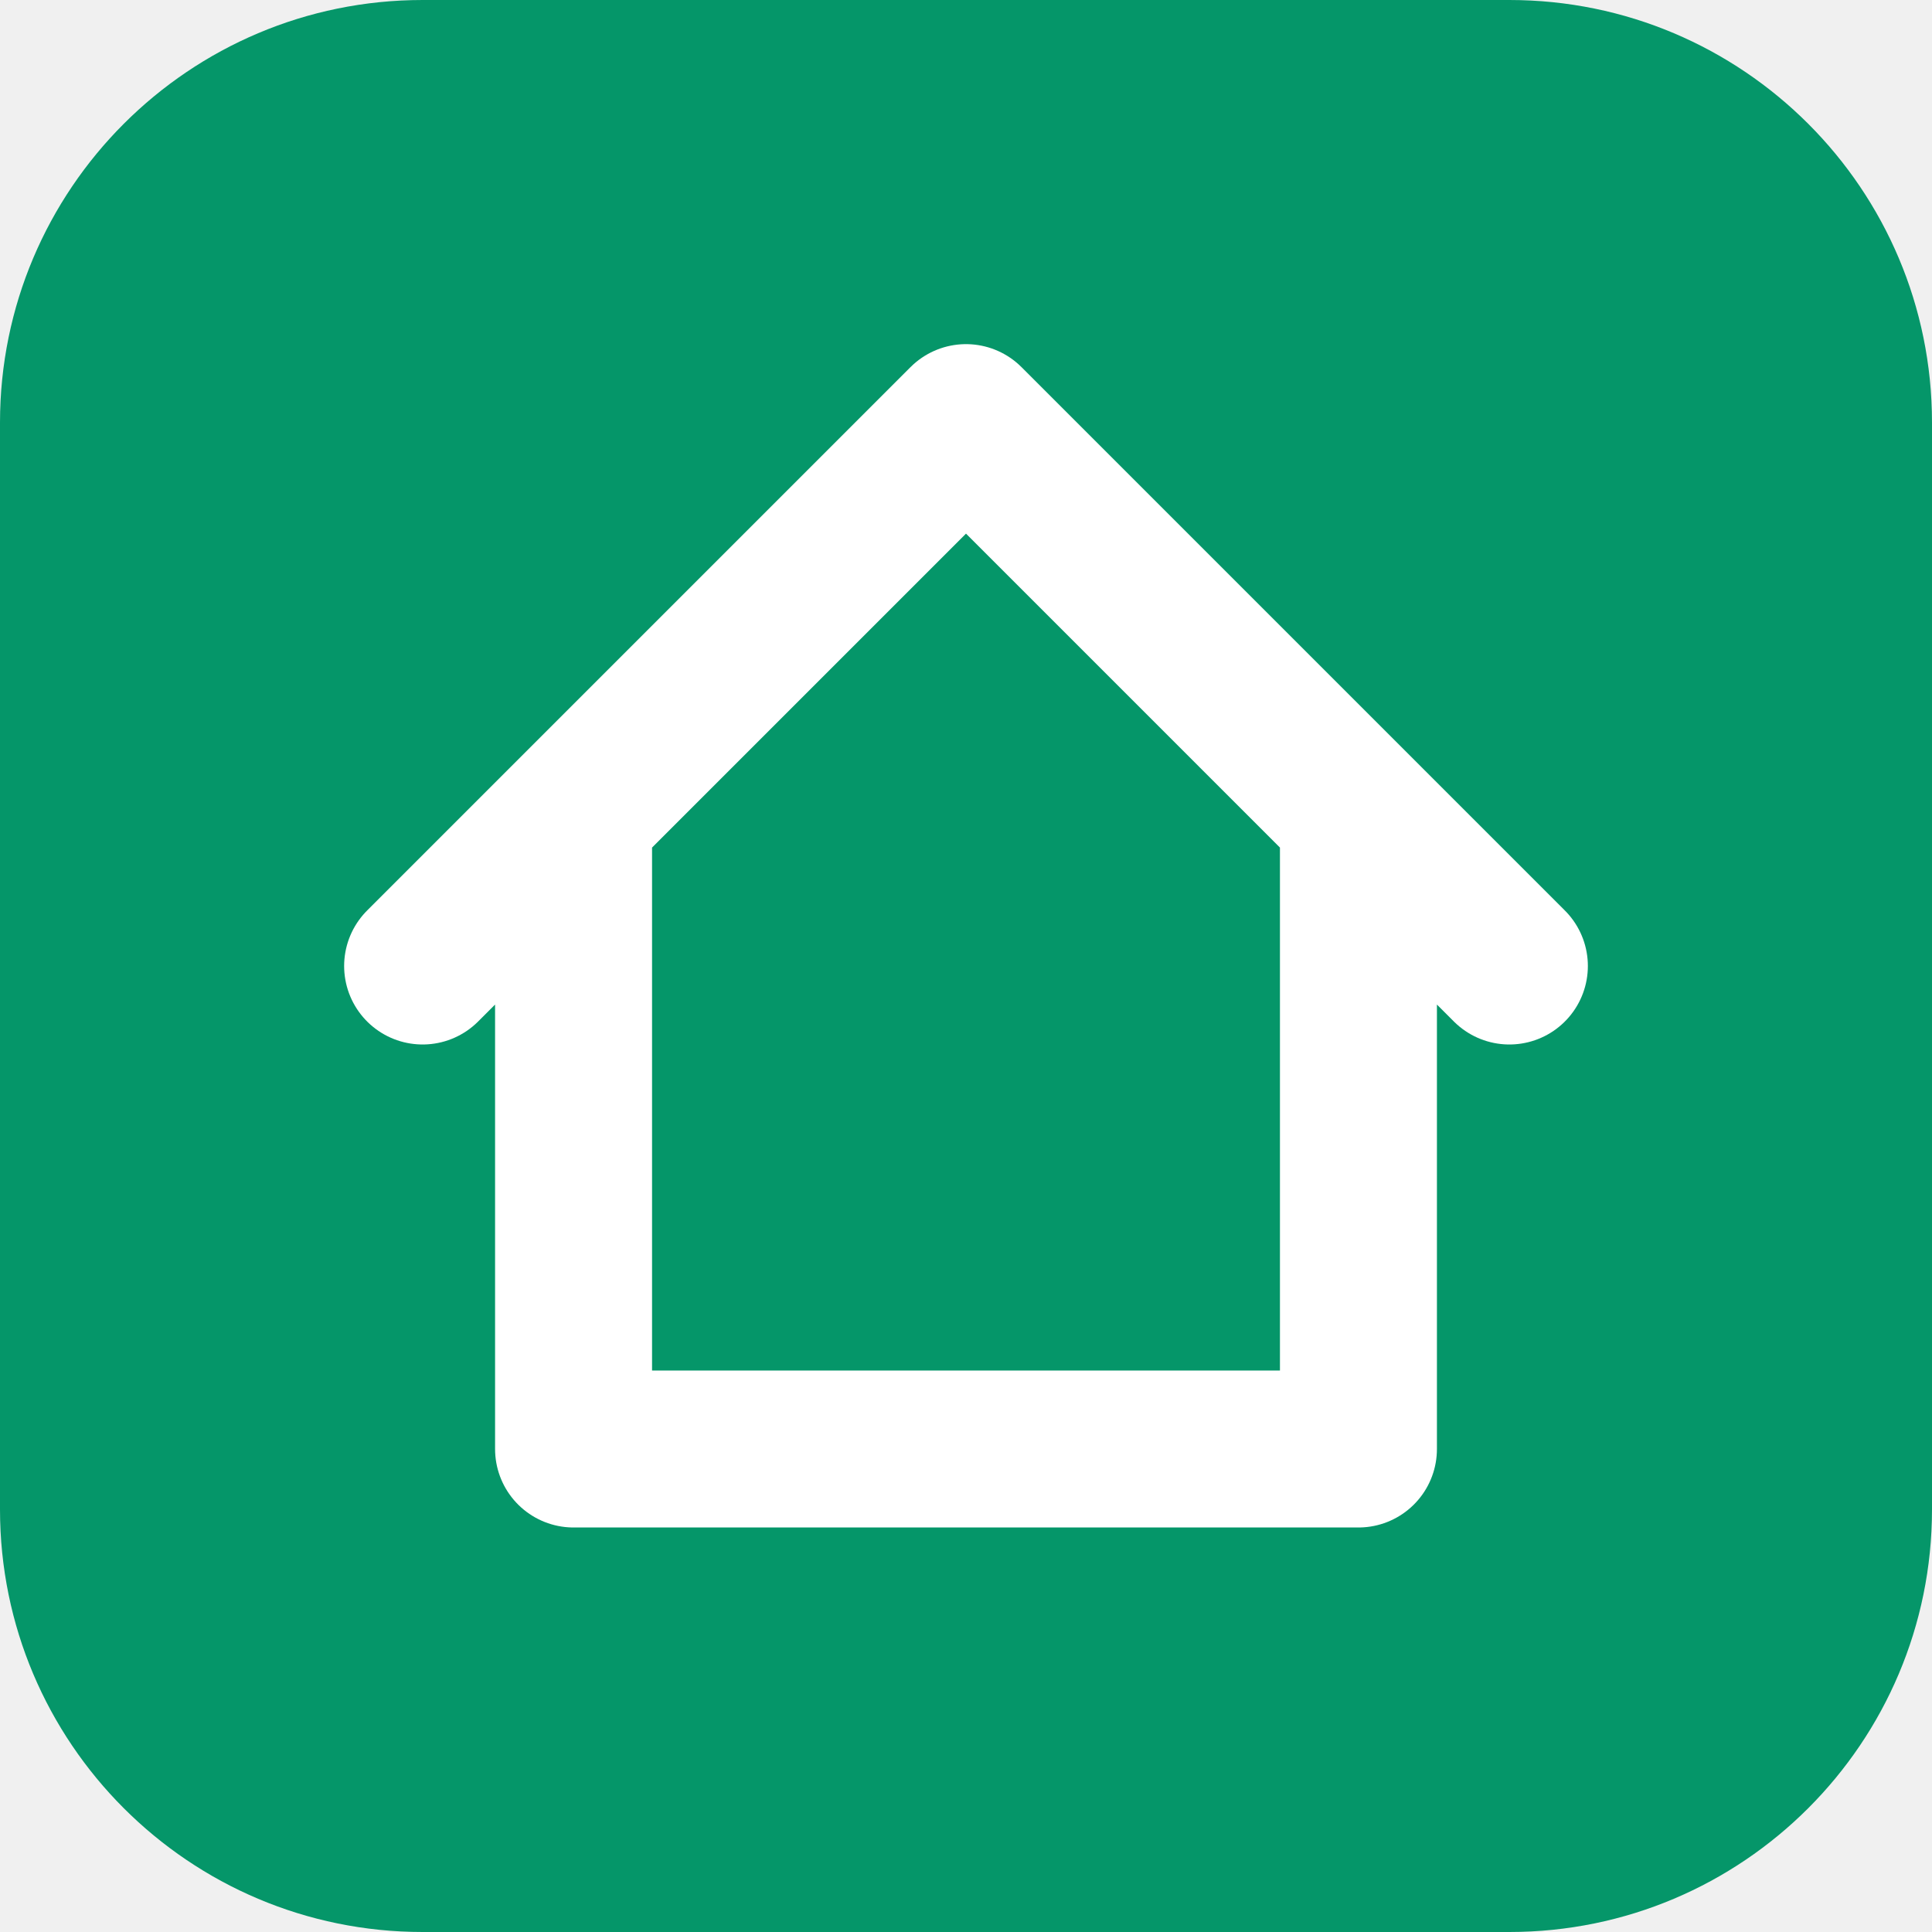
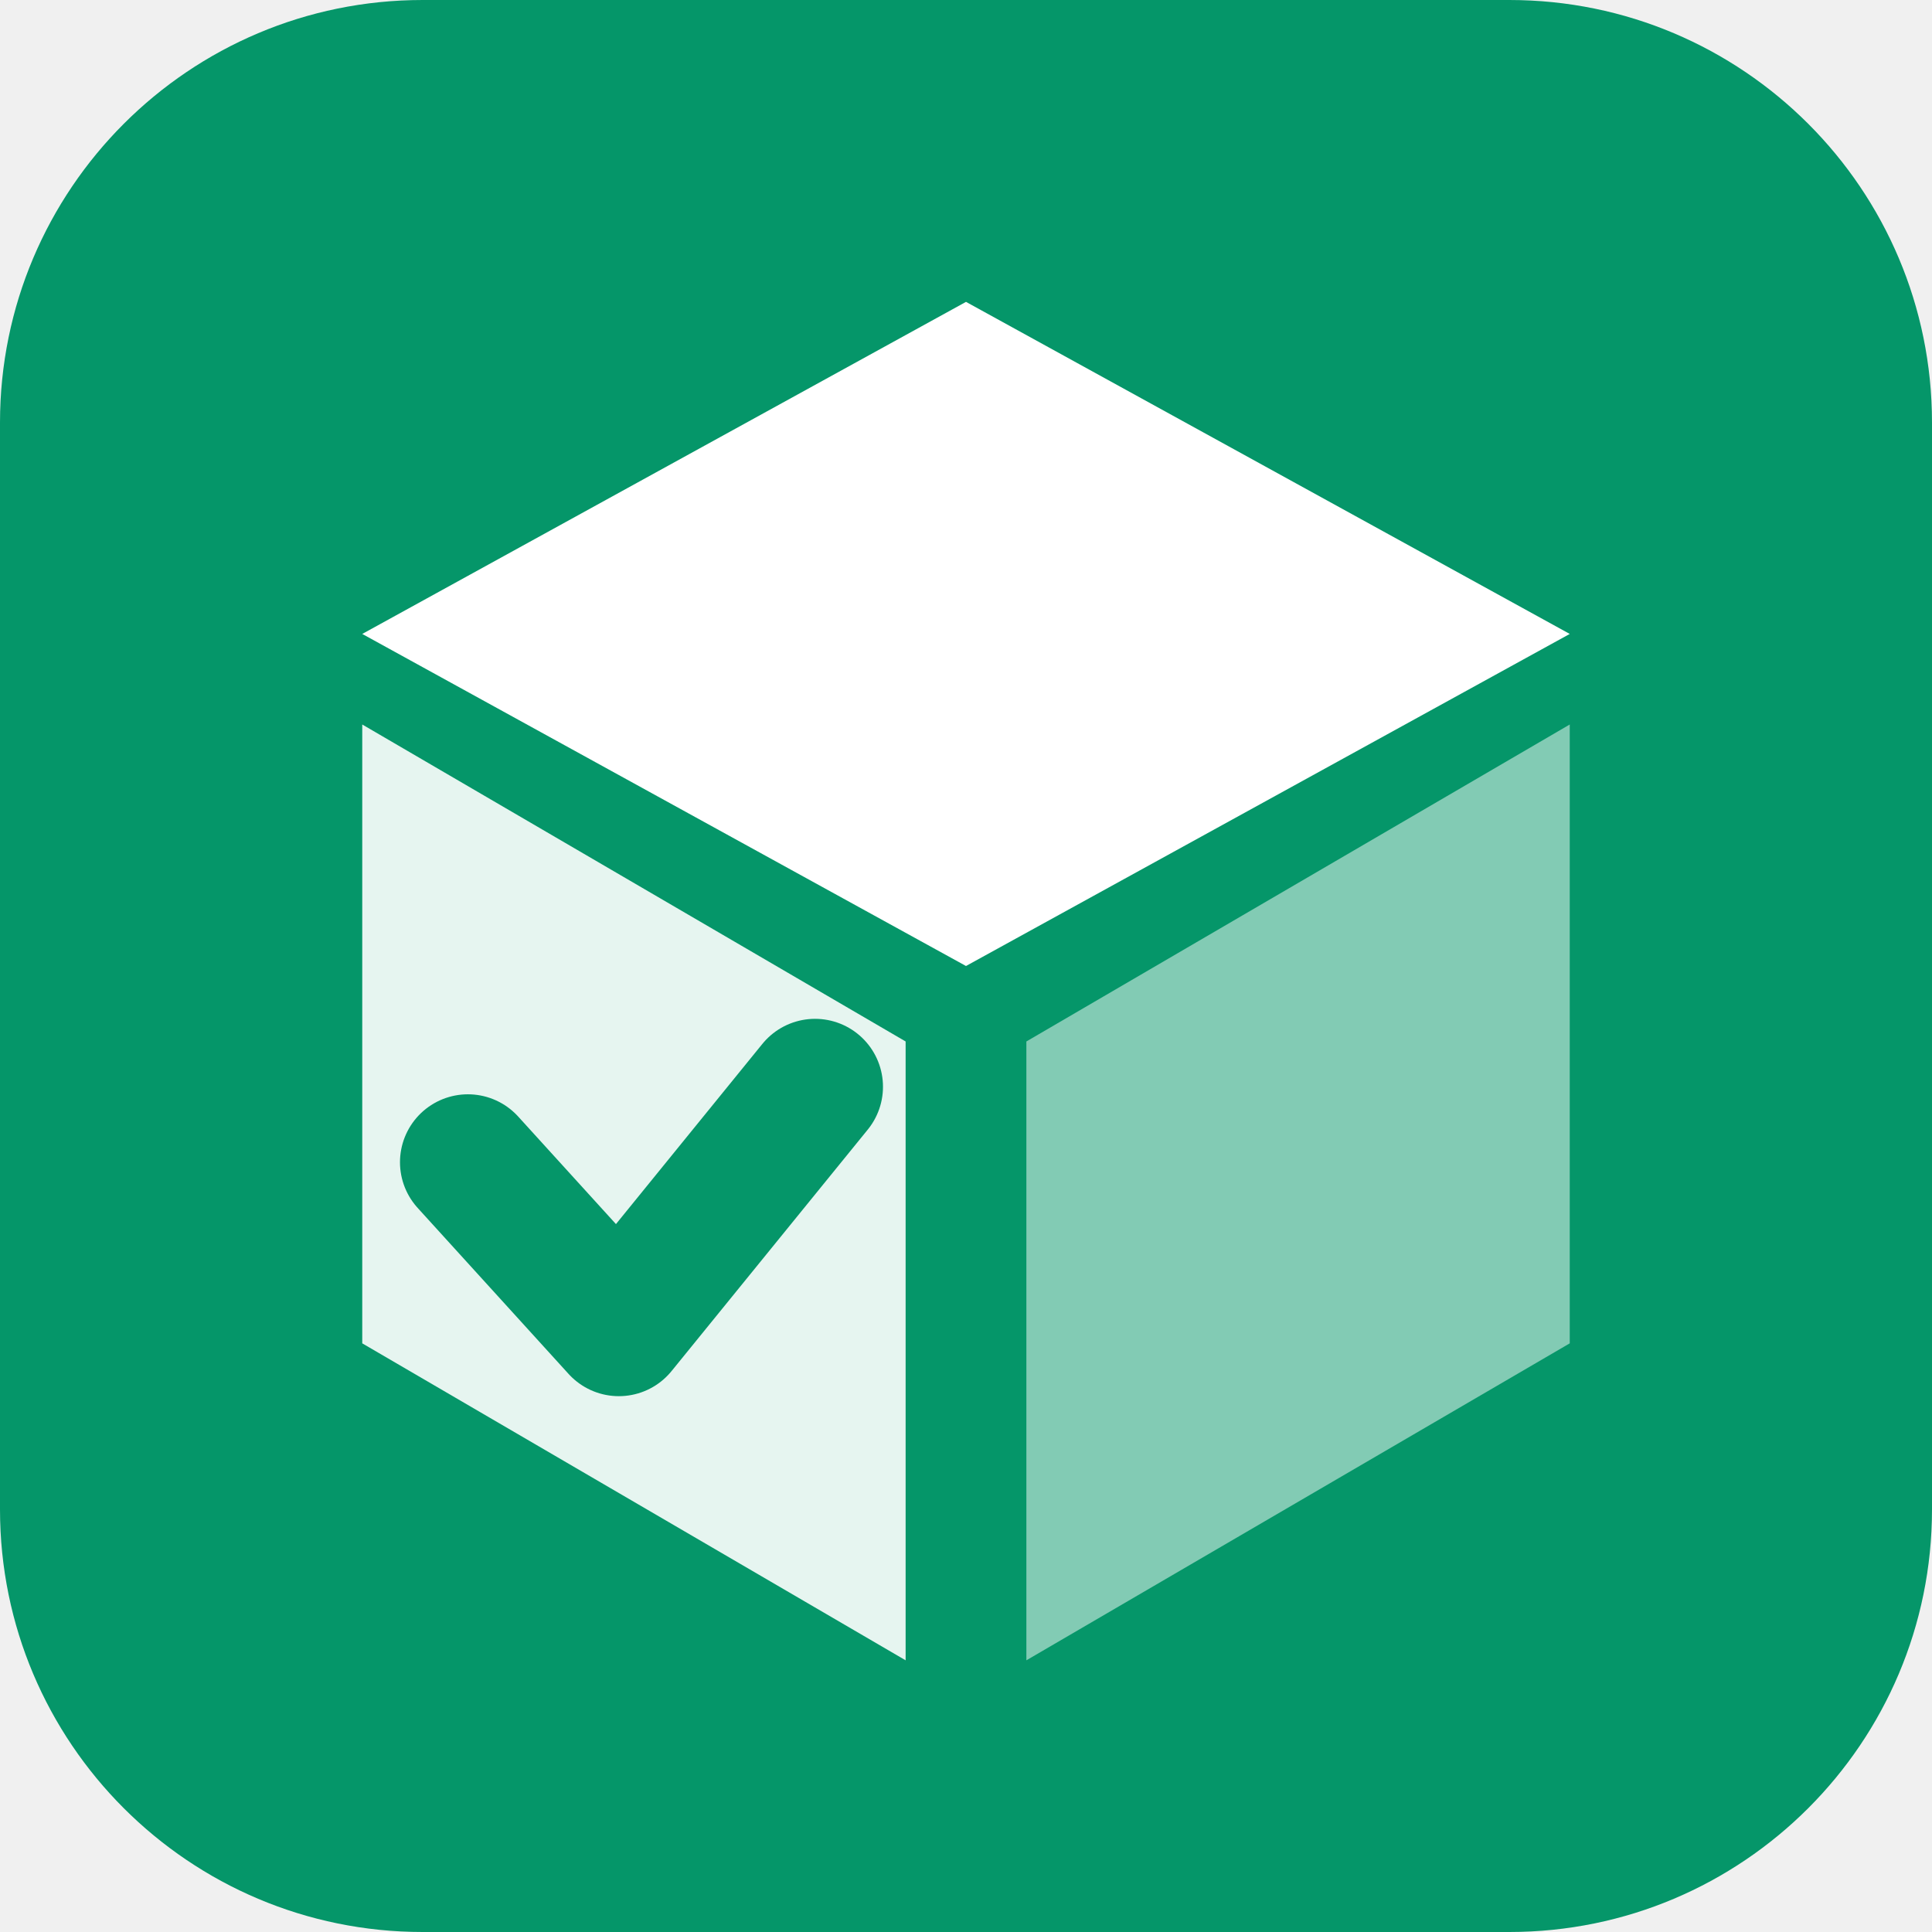
- <svg xmlns="http://www.w3.org/2000/svg" viewBox="0 0 32 32">
-   <rect width="32" height="32" rx="7" fill="#059669" />
-   <path d="M7 16l9-9 9 9M9.5 14v10h13V14" fill="none" stroke="#fff" stroke-width="2.6" stroke-linecap="round" stroke-linejoin="round" />
+ <svg xmlns="http://www.w3.org/2000/svg" viewBox="0 0 64 64">
+   <rect width="64" height="64" rx="14" fill="#059669" />
+   <polygon points="32,10 52,21 32,32 12,21" fill="#fff" />
+   <polygon points="12,24 30,34.5 30,55 12,44.5" fill="#fff" fill-opacity=".9" />
+   <polygon points="52,24 34,34.5 34,55 52,44.5" fill="#fff" fill-opacity=".5" />
+   <path d="M15.5 38.5 L20.5 44 L27 36" fill="none" stroke="#059669" stroke-width="4.5" stroke-linecap="round" stroke-linejoin="round" />
</svg>
